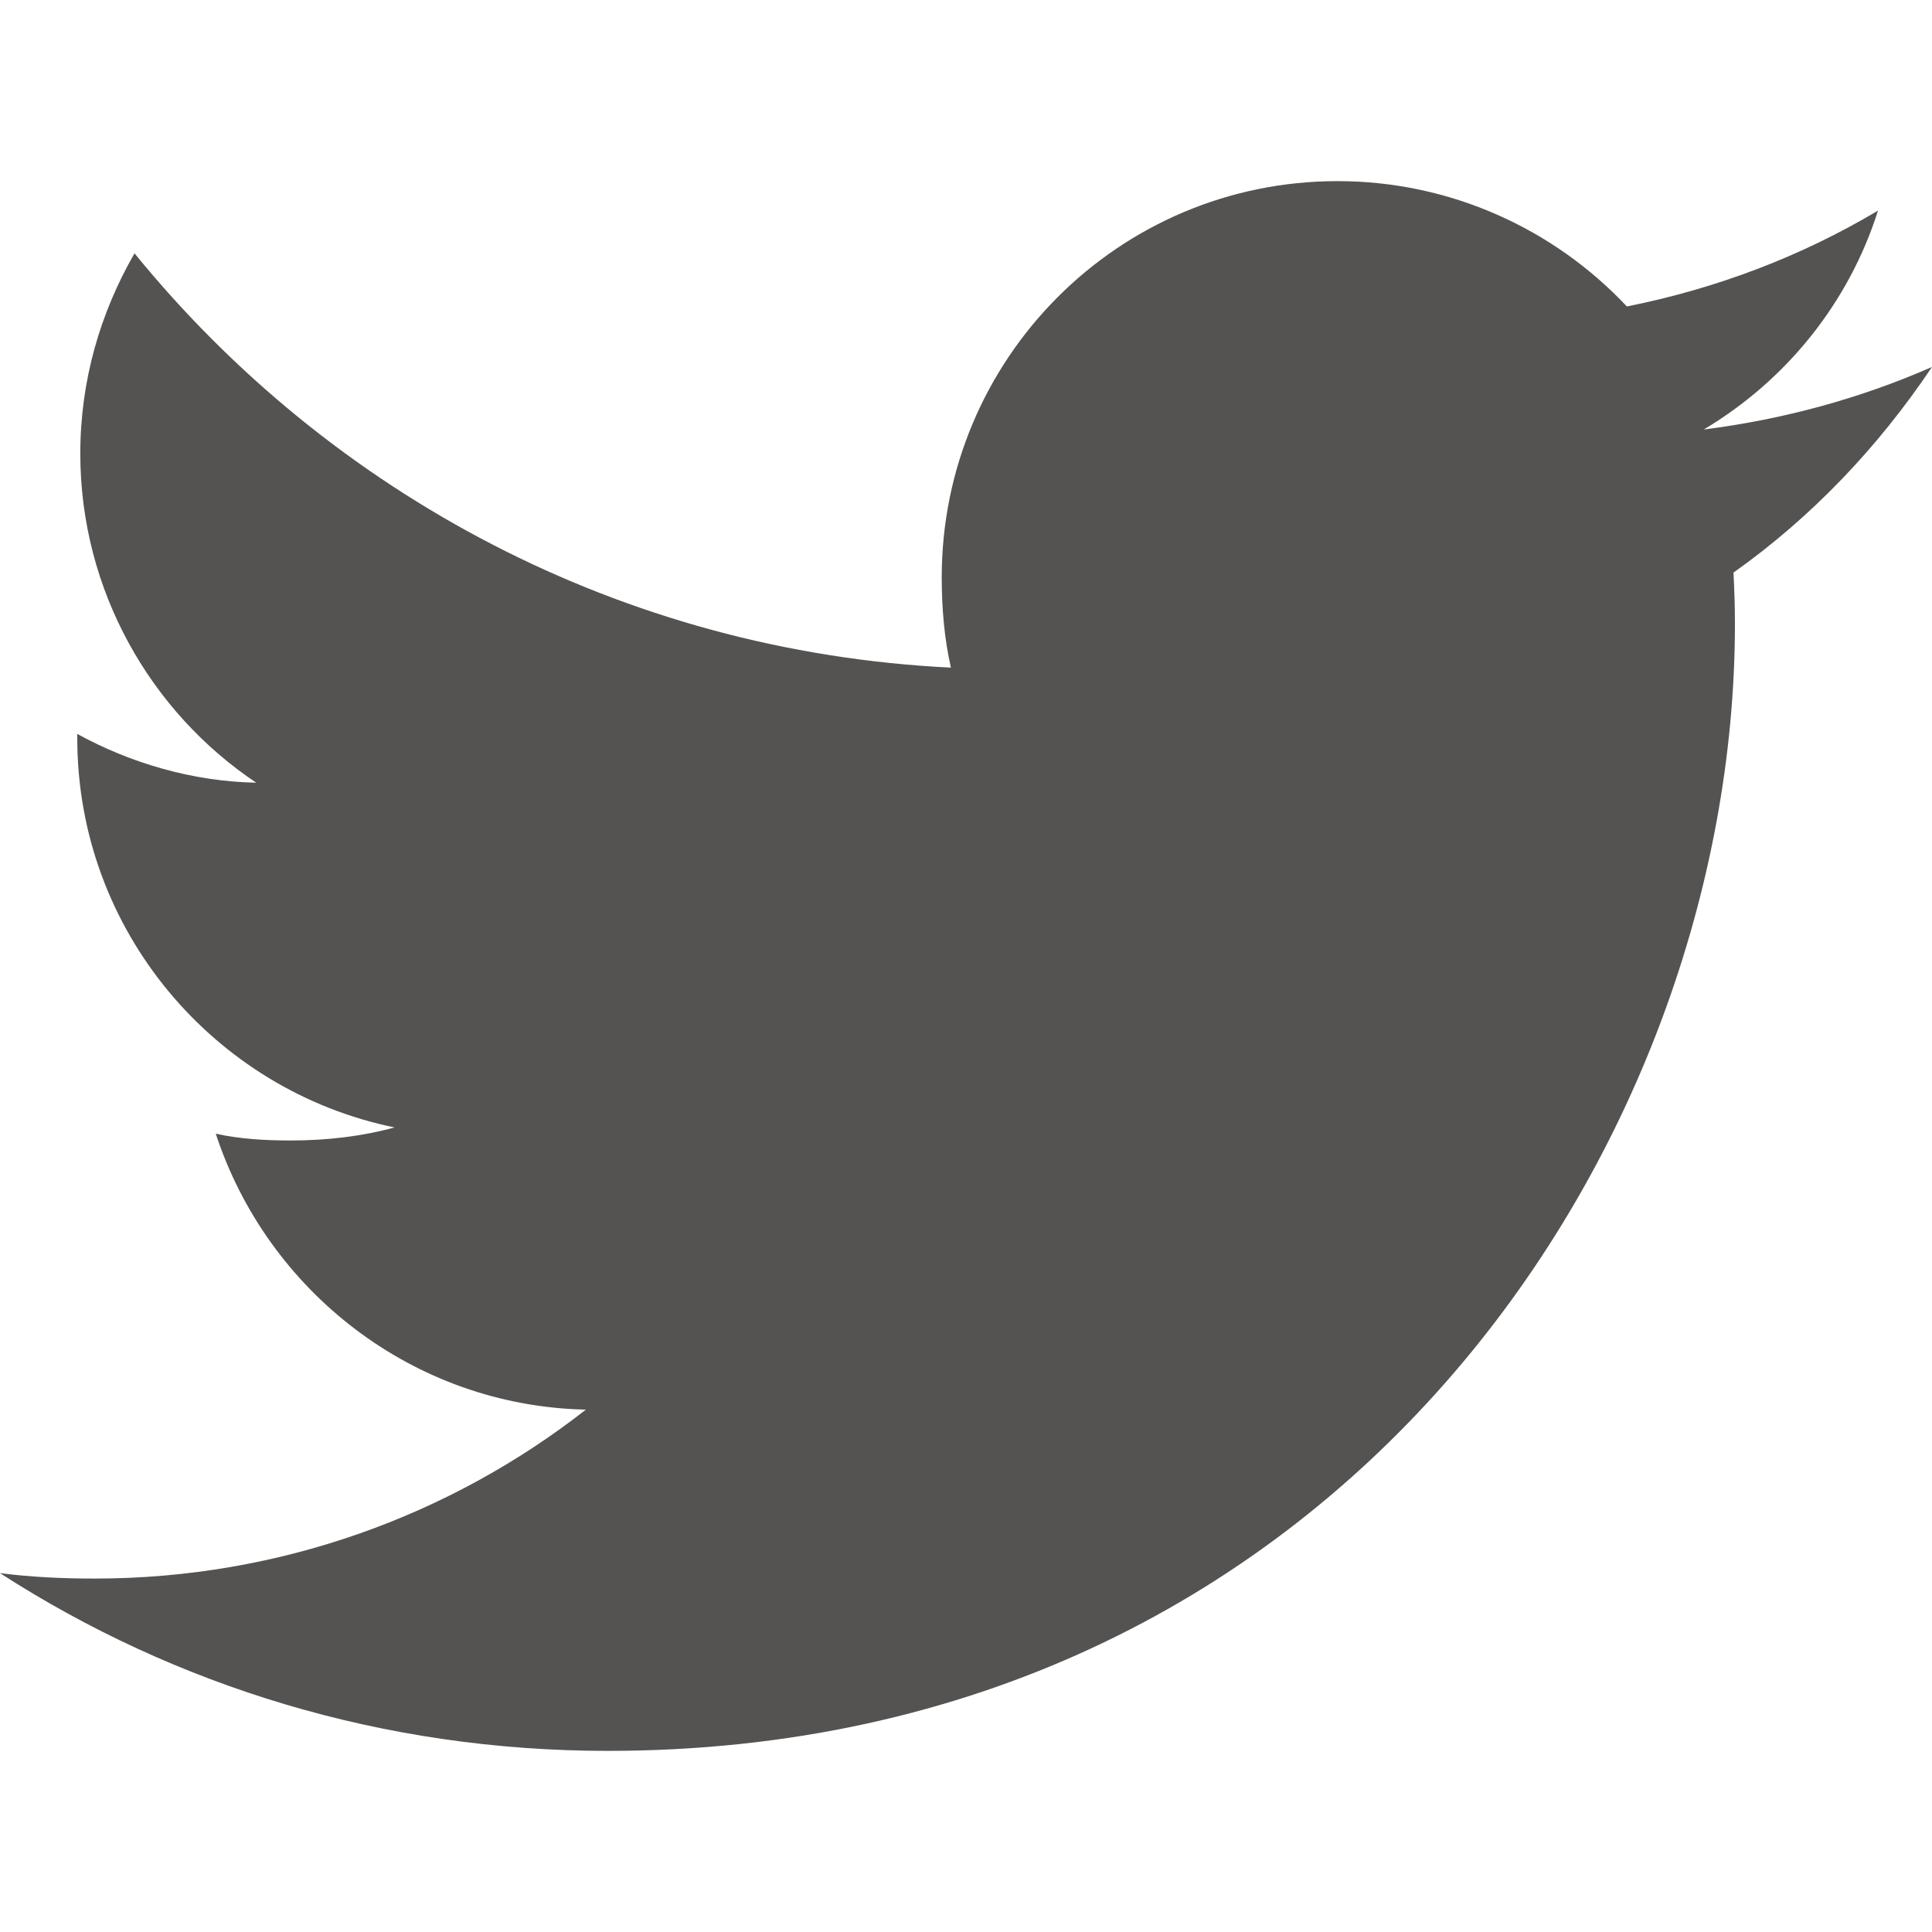
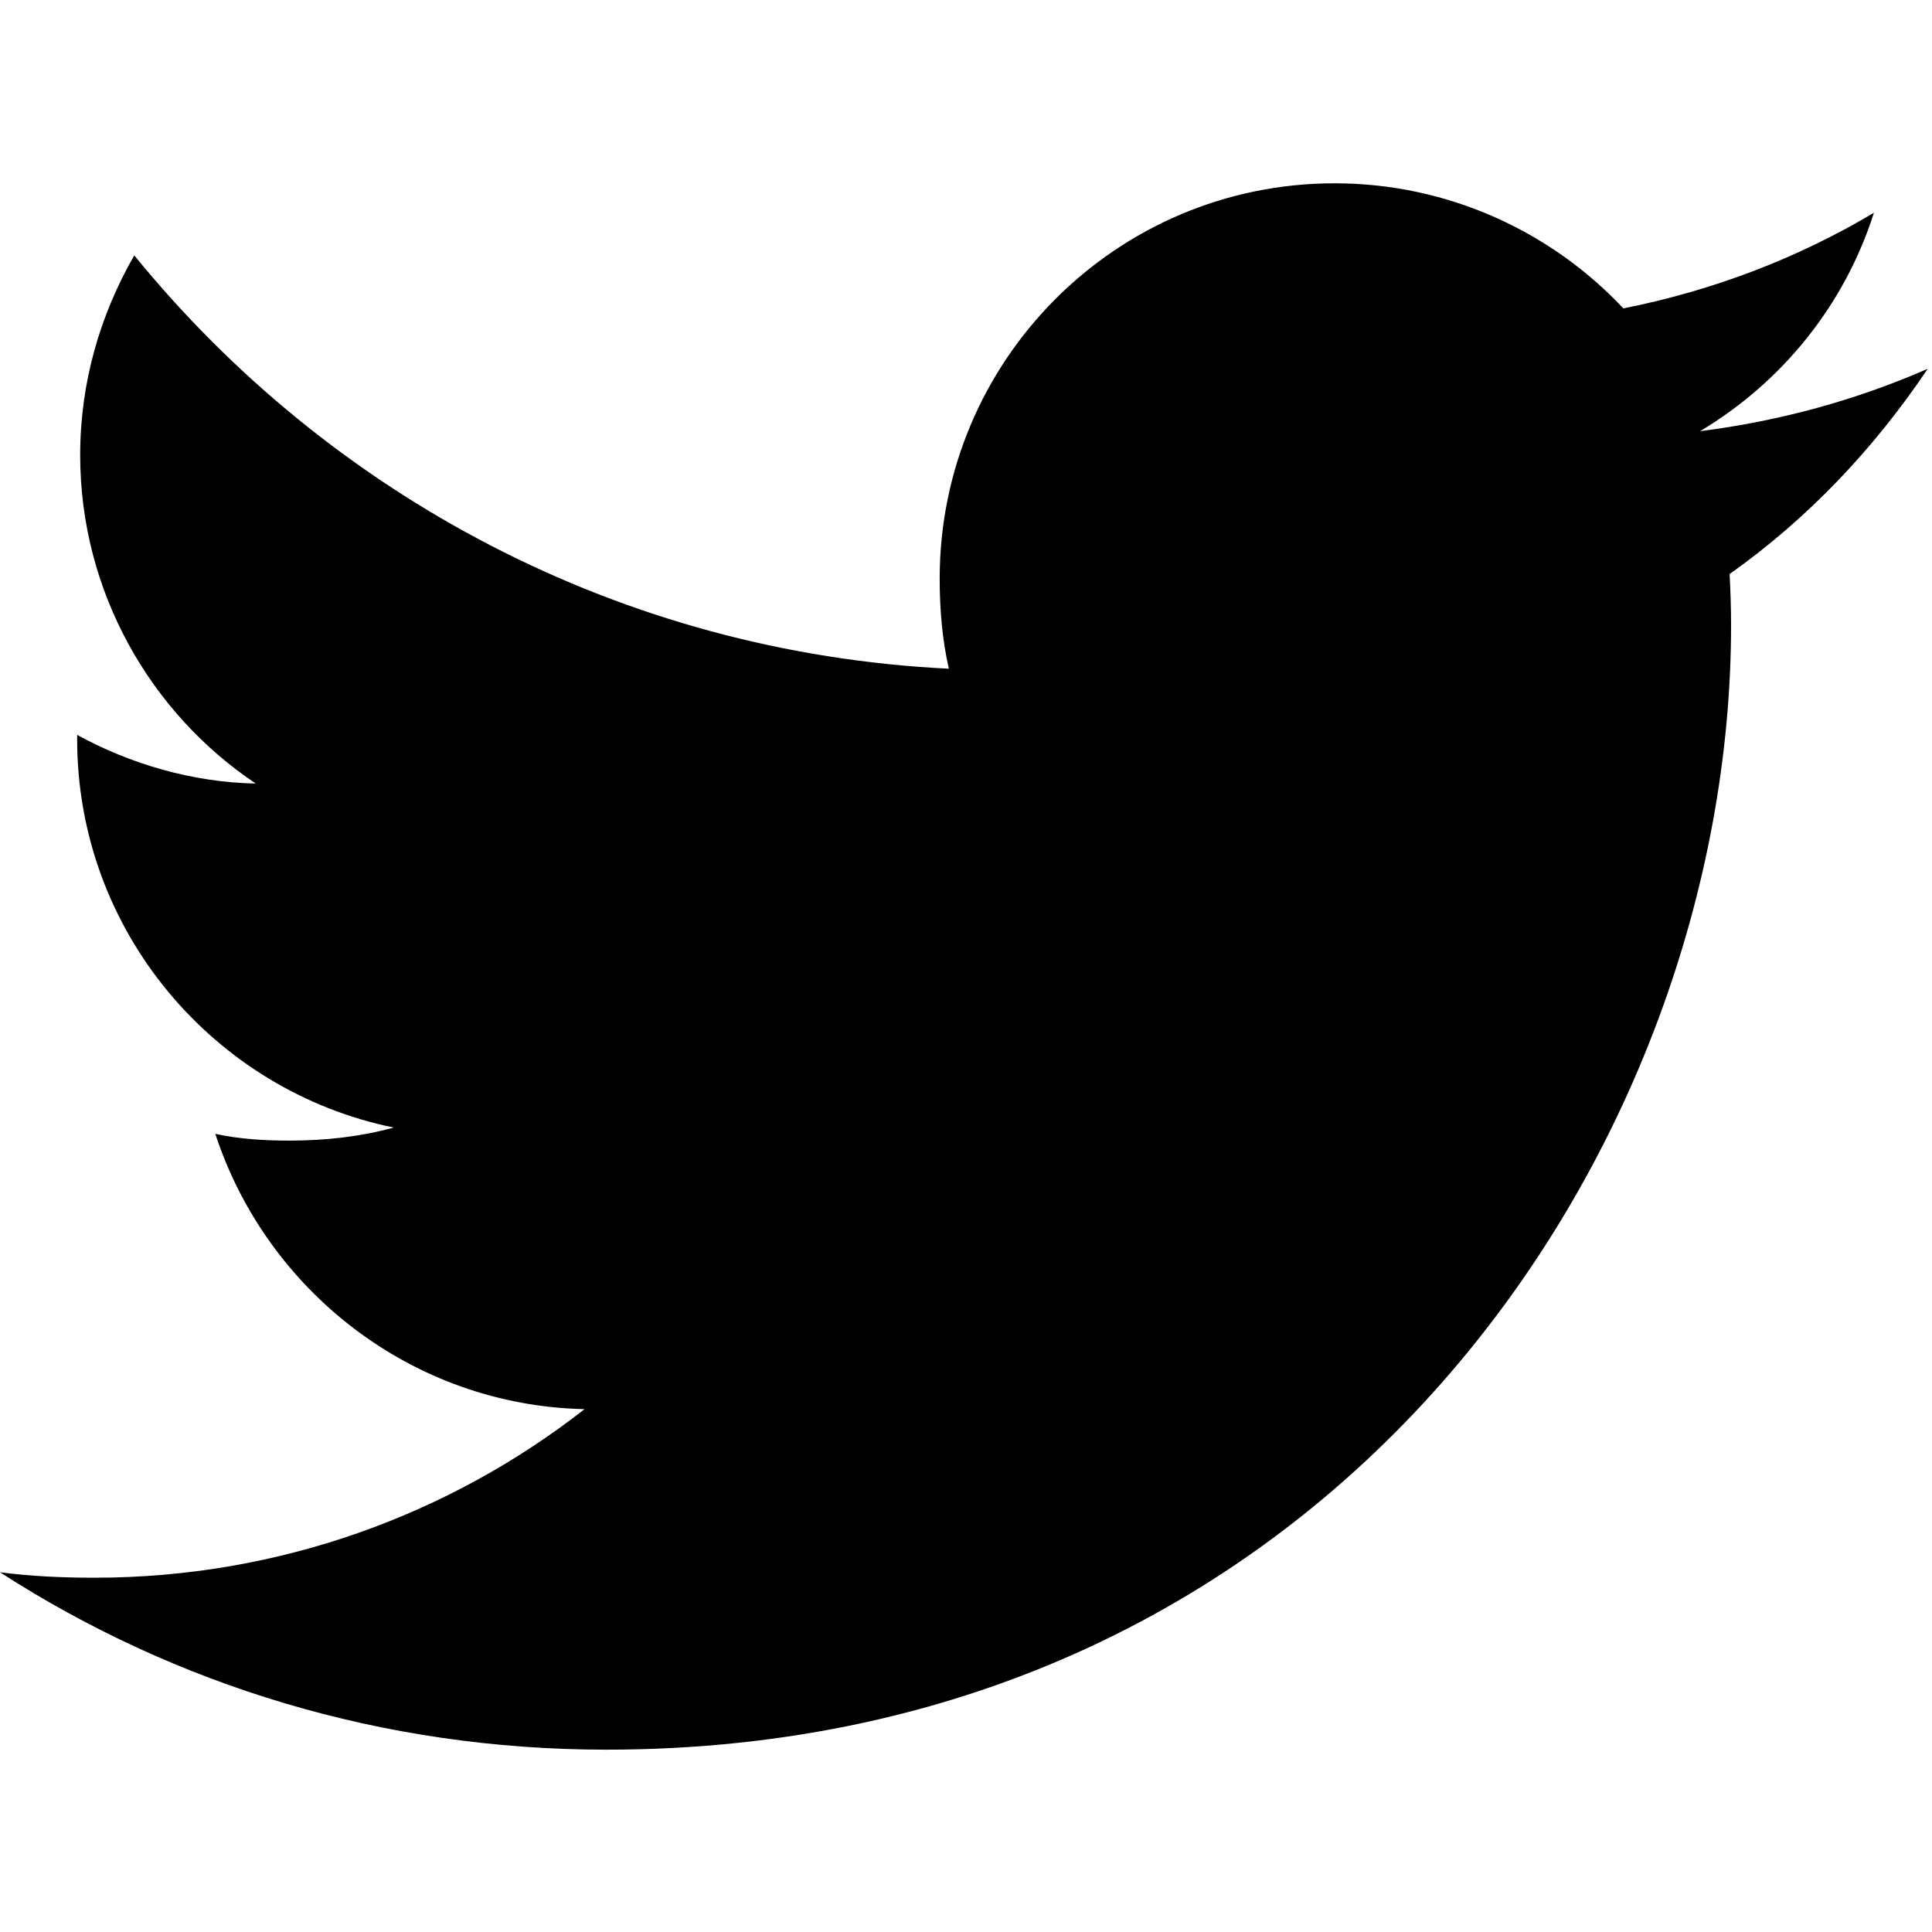
- <svg xmlns="http://www.w3.org/2000/svg" version="1.1" id="Capa_1" x="0px" y="0px" viewBox="0 0 512 512" style="enable-background:new 0 0 512 512;" xml:space="preserve">
-   <path fill="#545351" d="M512,97.248c-19.04,8.352-39.328,13.888-60.48,16.576c21.76-12.992,38.368-33.408,46.176-58.016    c-20.288,12.096-42.688,20.64-66.56,25.408C411.872,60.704,384.416,48,354.464,48c-58.112,0-104.896,47.168-104.896,104.992    c0,8.32,0.704,16.32,2.432,23.936c-87.264-4.256-164.48-46.08-216.352-109.792c-9.056,15.712-14.368,33.696-14.368,53.056    c0,36.352,18.72,68.576,46.624,87.232c-16.864-0.32-33.408-5.216-47.424-12.928c0,0.32,0,0.736,0,1.152    c0,51.008,36.384,93.376,84.096,103.136c-8.544,2.336-17.856,3.456-27.52,3.456c-6.72,0-13.504-0.384-19.872-1.792    c13.6,41.568,52.192,72.128,98.08,73.12c-35.712,27.936-81.056,44.768-130.144,44.768c-8.608,0-16.864-0.384-25.12-1.44    C46.496,446.88,101.6,464,161.024,464c193.152,0,298.752-160,298.752-298.688c0-4.64-0.16-9.12-0.384-13.568    C480.224,136.96,497.728,118.496,512,97.248z" />
+ <svg xmlns="http://www.w3.org/2000/svg" version="1.1" id="Capa_1" x="0px" y="0px" viewBox="0 0 16 16" xml:space="preserve" width="16" height="16">
+   <defs id="defs7" />
+   <path d="m 15.965,3.054 c -0.594,0.26 -1.226,0.433 -1.886,0.517 0.678,-0.405 1.196,-1.042 1.44,-1.809 -0.633,0.377 -1.331,0.644 -2.075,0.792 -0.601,-0.64 -1.457,-1.036 -2.391,-1.036 -1.812,0 -3.271,1.471 -3.271,3.274 0,0.259 0.022,0.509 0.076,0.746 -2.721,-0.133 -5.129,-1.437 -6.746,-3.423 -0.282,0.49 -0.448,1.051 -0.448,1.654 0,1.133 0.584,2.138 1.454,2.72 -0.526,-0.01 -1.042,-0.163 -1.479,-0.403 0,0.01 0,0.023 0,0.036 0,1.59 1.134,2.912 2.622,3.216 -0.266,0.073 -0.557,0.108 -0.858,0.108 -0.21,0 -0.421,-0.012 -0.62,-0.056 0.424,1.296 1.627,2.249 3.058,2.28 -1.114,0.871 -2.527,1.396 -4.058,1.396 -0.268,0 -0.526,-0.012 -0.783,-0.045 1.45,0.935 3.168,1.469 5.021,1.469 6.023,0 9.315,-4.989 9.315,-9.313 0,-0.145 -0.005,-0.284 -0.012,-0.423 0.65,-0.461 1.195,-1.037 1.64,-1.699 z" />
</svg>
